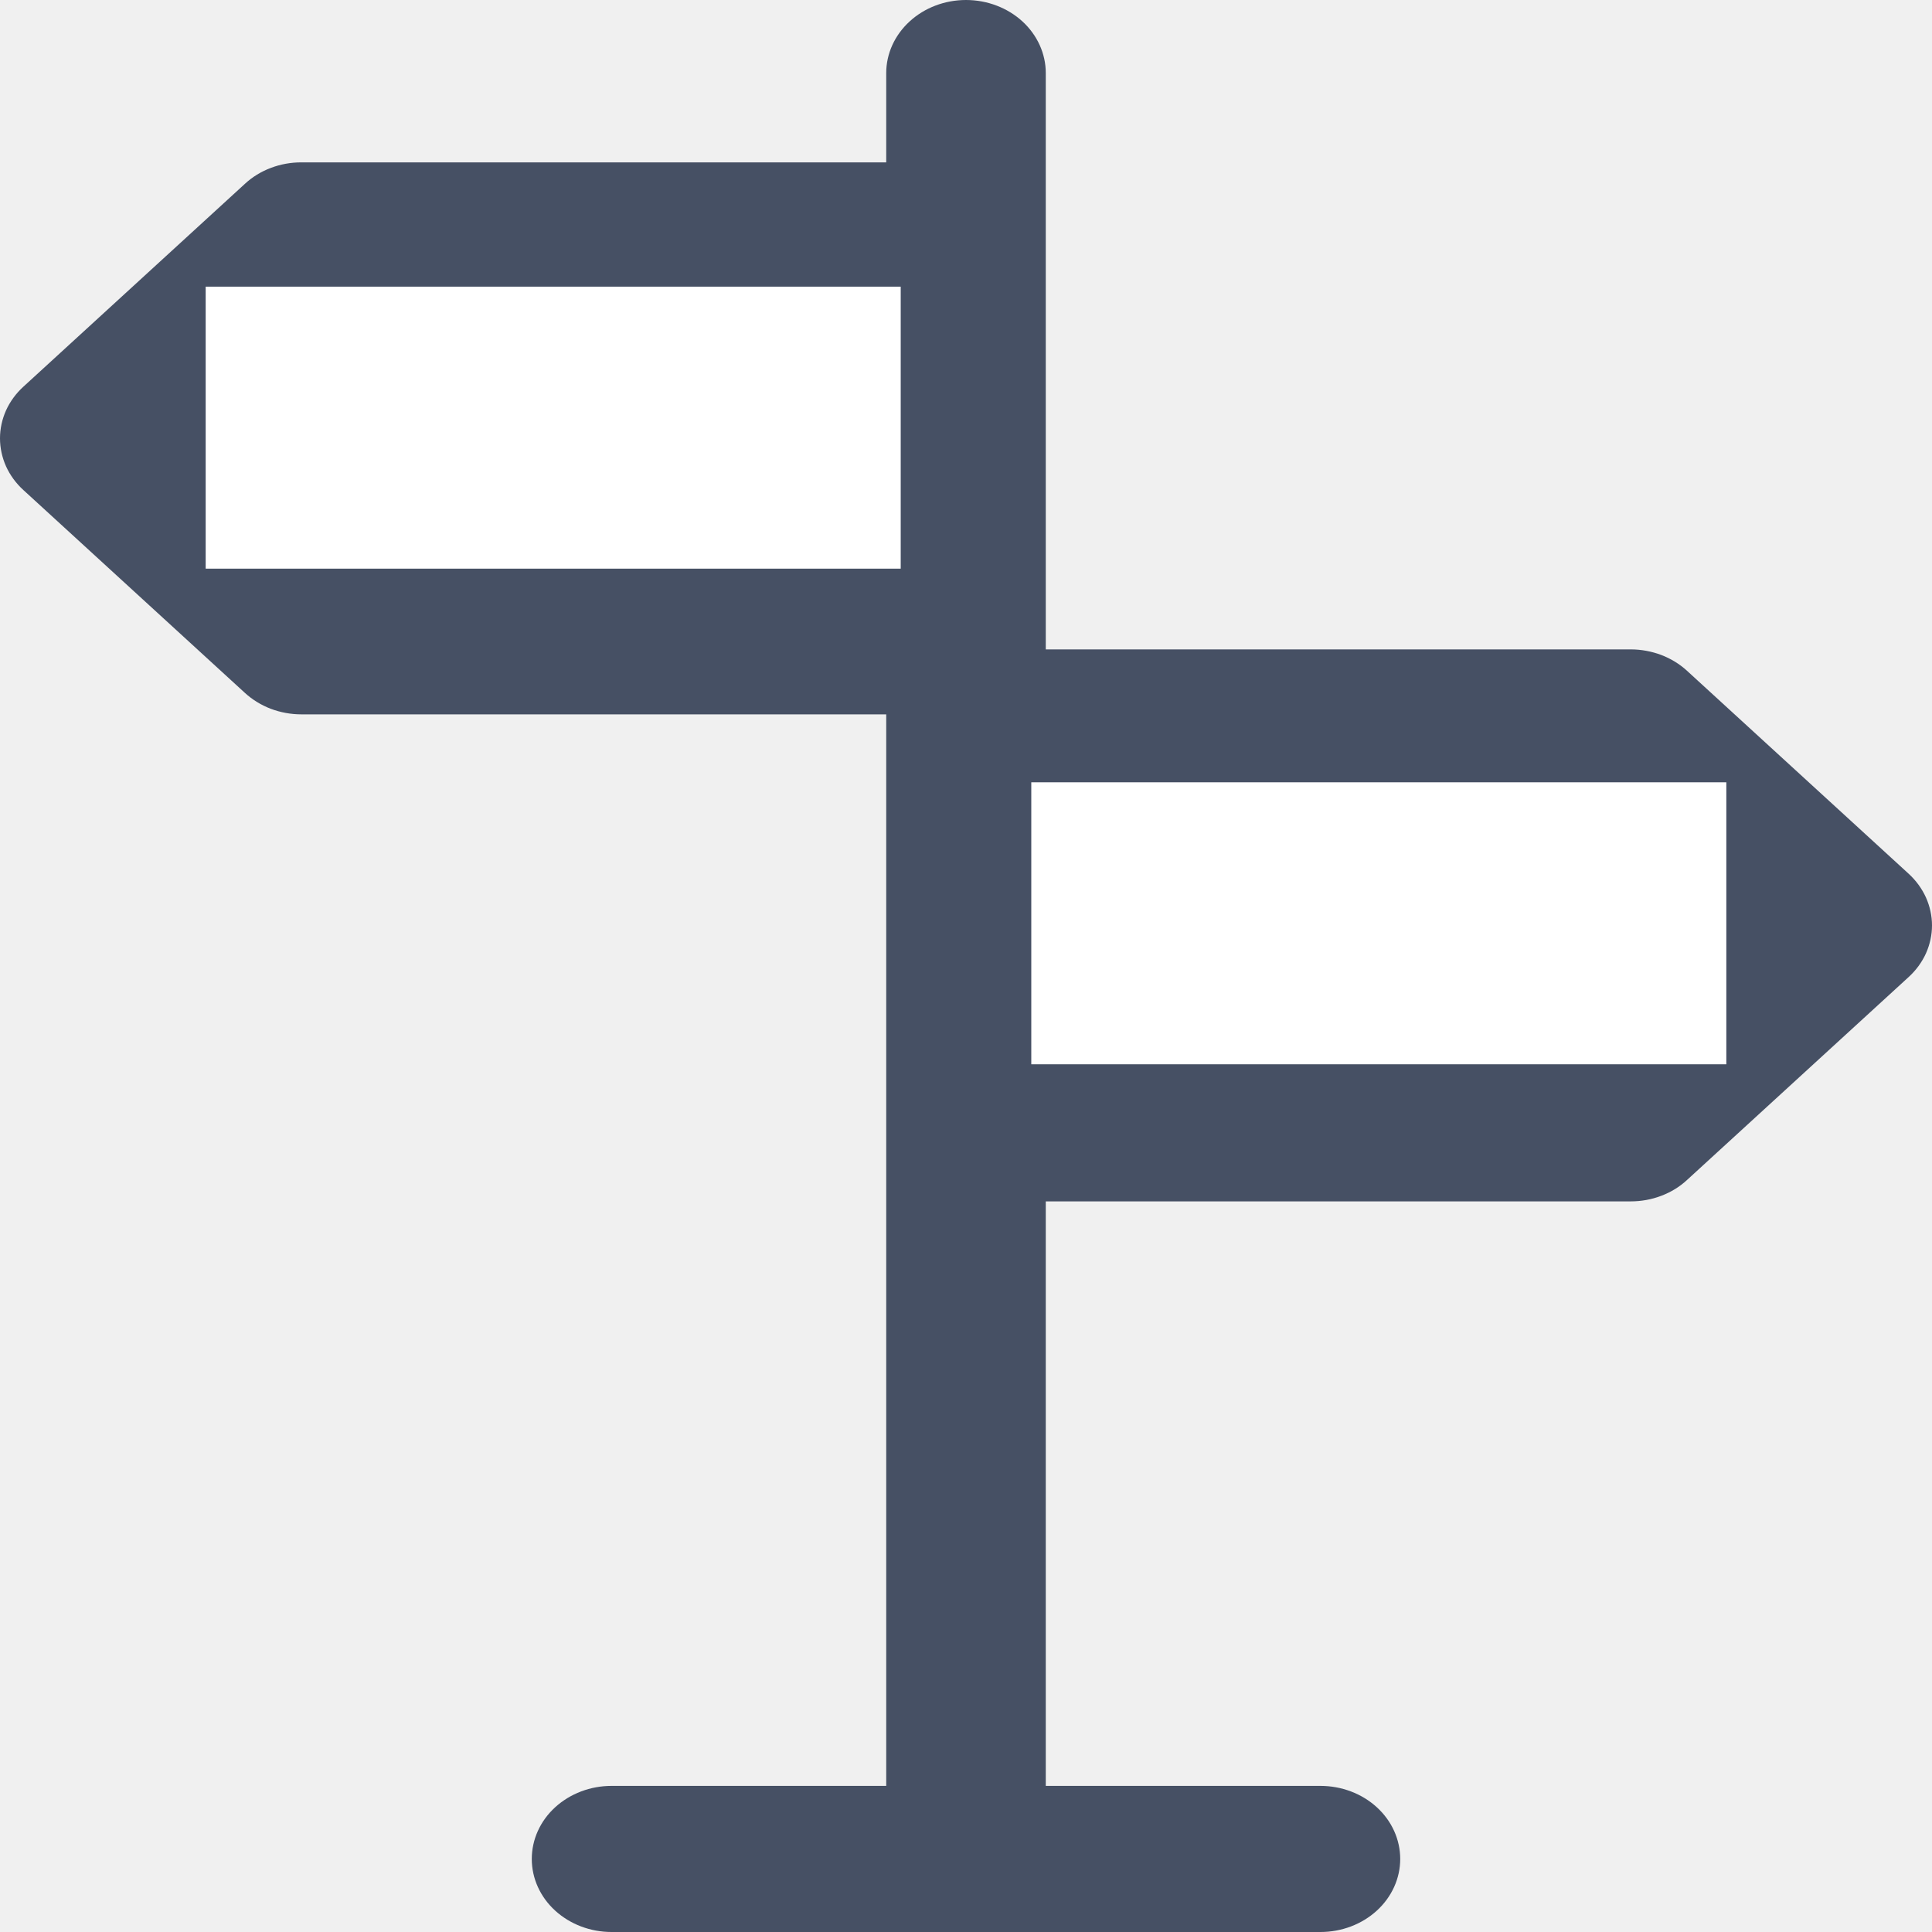
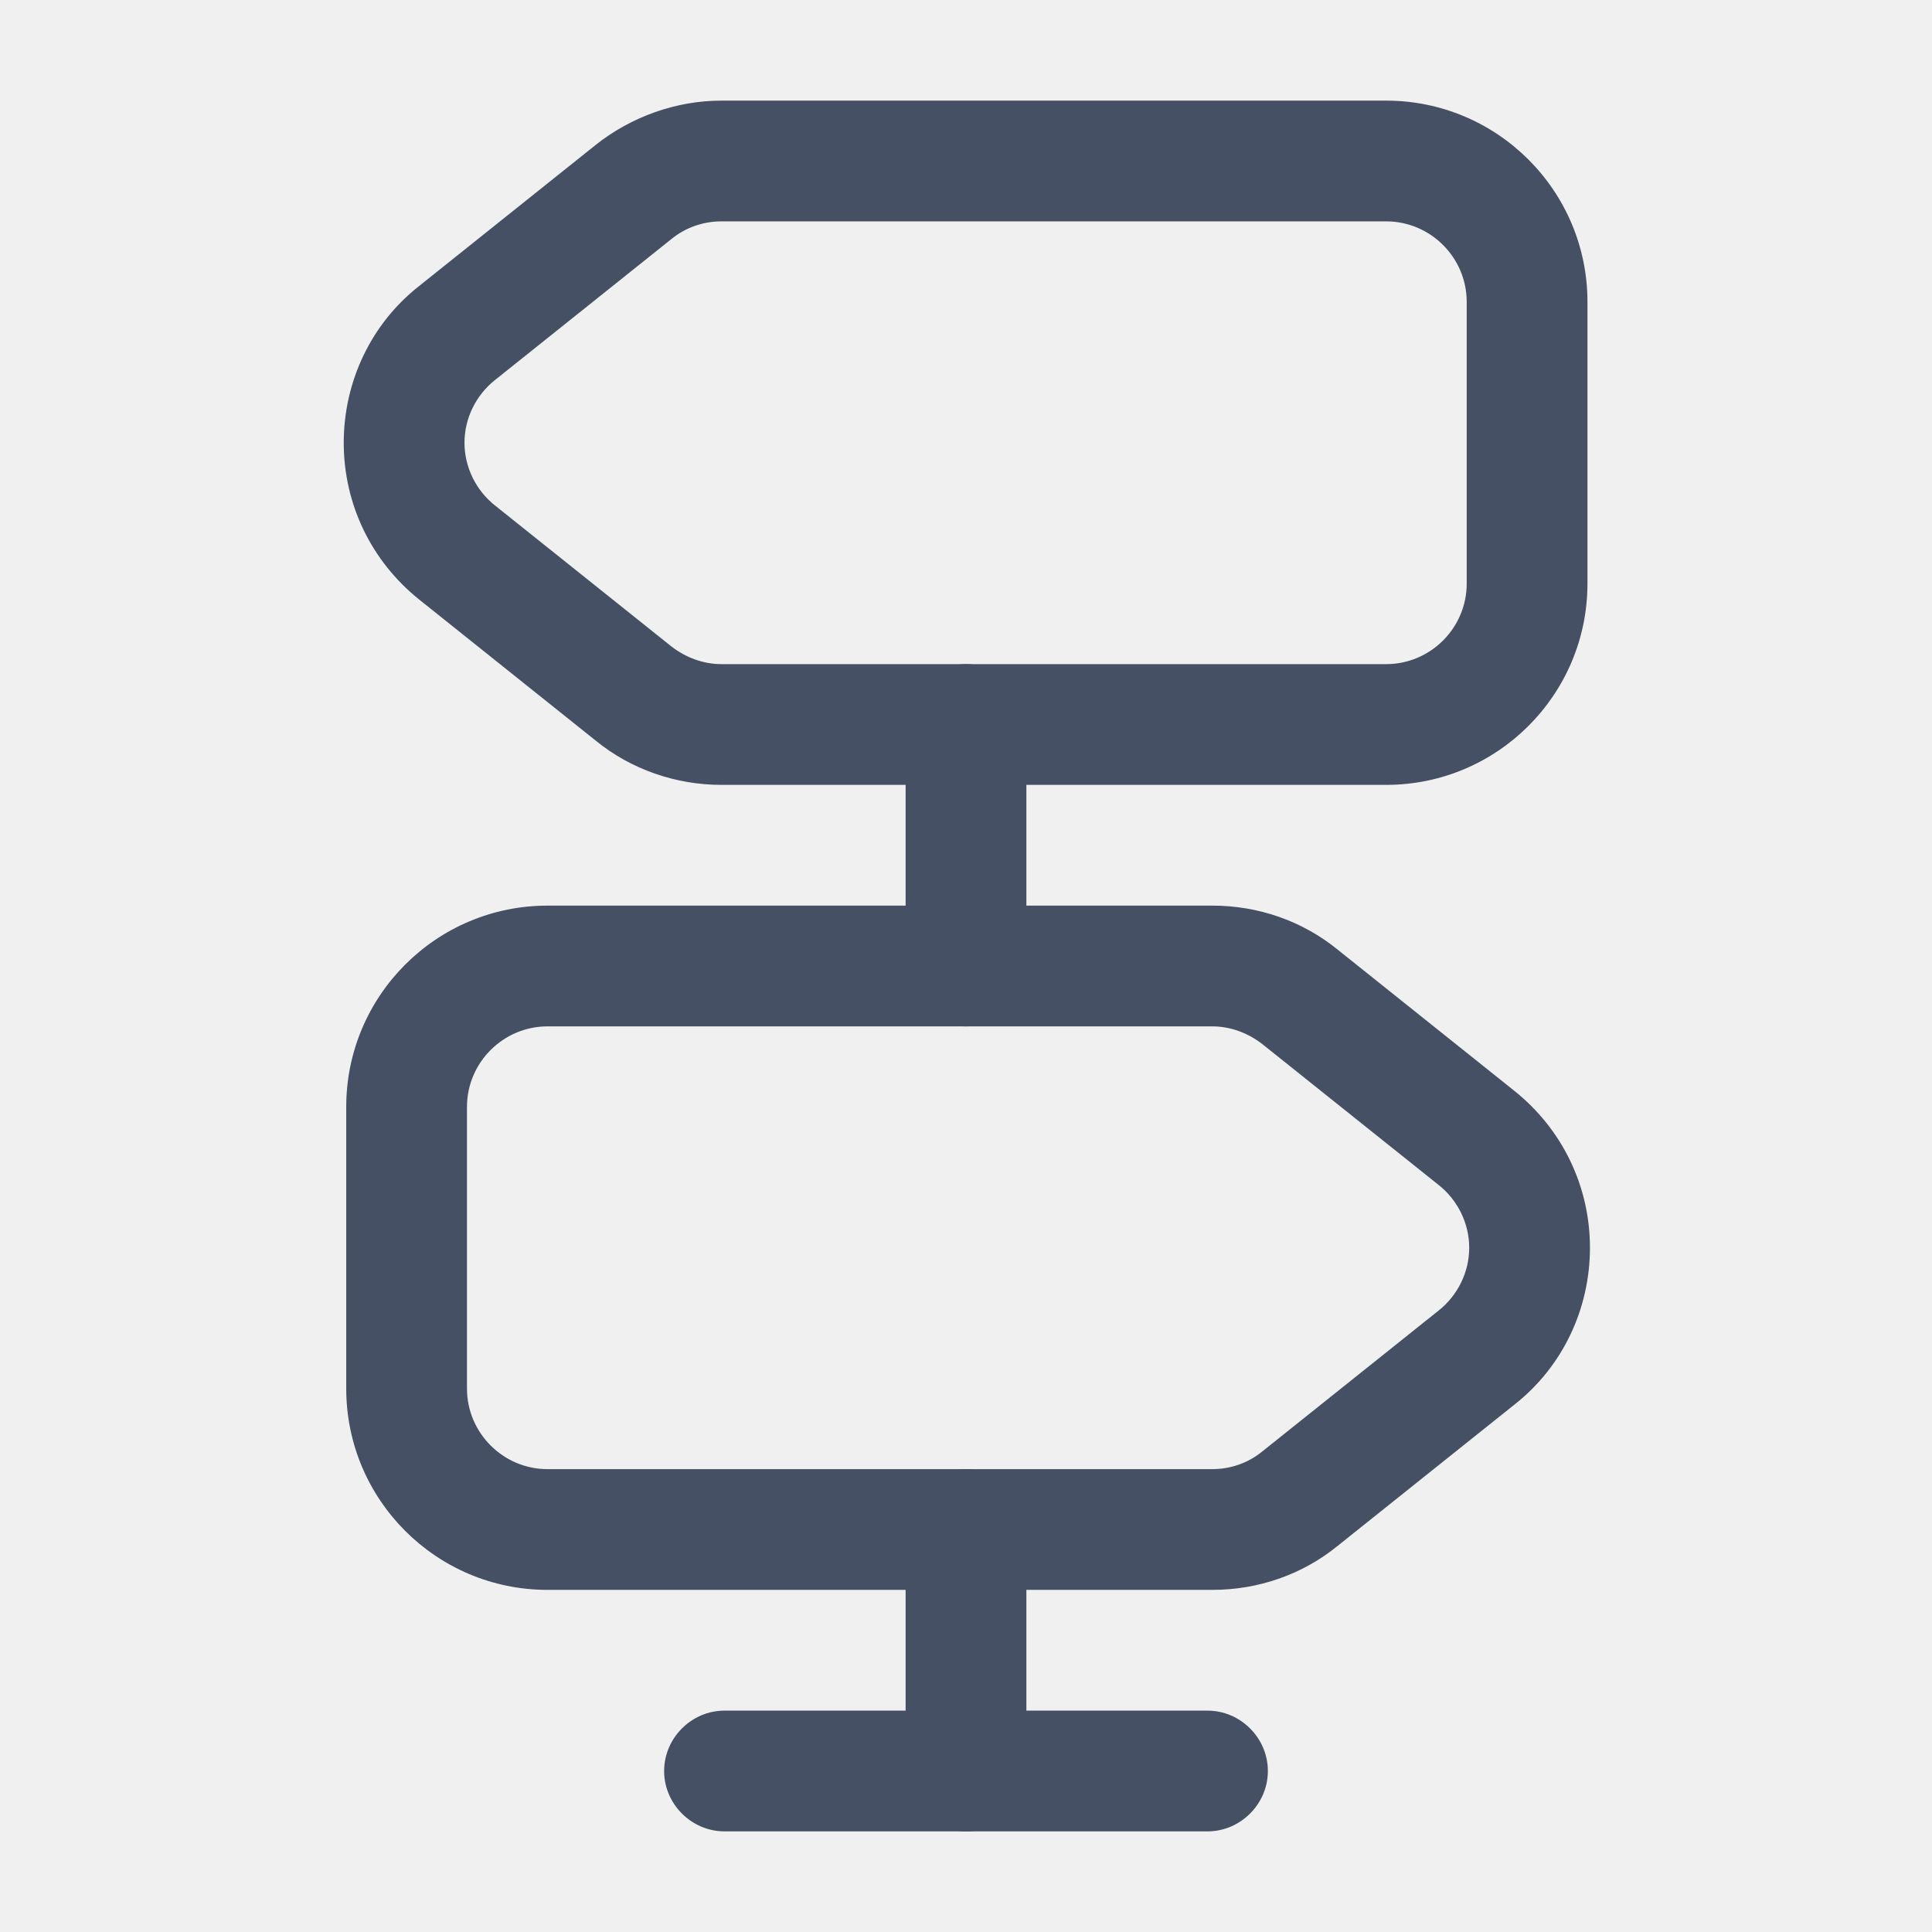
<svg xmlns="http://www.w3.org/2000/svg" width="24" height="24" viewBox="0 0 24 24" fill="none">
-   <path d="M23.71 10.854L20.957 8.333C20.866 8.249 20.756 8.182 20.636 8.136C20.516 8.091 20.387 8.067 20.257 8.067H12.991V0.907C12.991 0.667 12.886 0.436 12.701 0.266C12.515 0.096 12.263 0 12 0C11.737 0 11.485 0.096 11.3 0.266C11.114 0.436 11.009 0.667 11.009 0.907V2.017H3.743C3.613 2.017 3.484 2.04 3.364 2.086C3.244 2.131 3.135 2.198 3.043 2.283L0.29 4.804C0.198 4.888 0.125 4.988 0.075 5.098C0.026 5.208 0 5.326 0 5.445C0 5.564 0.026 5.683 0.075 5.793C0.125 5.903 0.198 6.003 0.29 6.087L3.043 8.608C3.135 8.692 3.244 8.759 3.364 8.805C3.484 8.85 3.613 8.874 3.743 8.874H11.009V22.185H7.596C7.334 22.185 7.082 22.281 6.896 22.451C6.71 22.621 6.606 22.852 6.606 23.093C6.606 23.333 6.71 23.564 6.896 23.734C7.082 23.904 7.334 24 7.596 24H16.404C16.666 24 16.919 23.904 17.104 23.734C17.29 23.564 17.394 23.333 17.394 23.093C17.394 22.852 17.29 22.621 17.104 22.451C16.919 22.281 16.666 22.185 16.404 22.185H12.991V14.924H20.257C20.387 14.924 20.516 14.901 20.636 14.855C20.756 14.81 20.866 14.743 20.957 14.658L23.71 12.137C23.802 12.053 23.875 11.953 23.925 11.843C23.974 11.733 24 11.615 24 11.496C24 11.377 23.974 11.259 23.925 11.149C23.875 11.039 23.802 10.938 23.71 10.854Z" fill="#465064" />
-   <rect x="12.811" y="9.718" width="8.634" height="3.503" fill="white" />
-   <rect x="2.555" y="3.561" width="8.634" height="3.503" fill="white" />
+   <path d="M17.22 9.75H8.96C8.4 9.75 7.84 9.56 7.4 9.2L5.21 7.45C4.61 6.97 4.27 6.26 4.27 5.5C4.27 4.74 4.61 4.02 5.21 3.55L7.4 1.8C7.84 1.45 8.4 1.25 8.96 1.25H17.22C18.599 1.25 19.72 2.37 19.72 3.75V7.25C19.72 8.63 18.599 9.75 17.22 9.75ZM8.96 2.75C8.73 2.75 8.51 2.83 8.34 2.97L6.15 4.72C5.91 4.91 5.77 5.2 5.77 5.5C5.77 5.8 5.91 6.09 6.15 6.28L8.34 8.03C8.52 8.17 8.74 8.25 8.96 8.25H17.22C17.77 8.25 18.22 7.8 18.22 7.25V3.75C18.22 3.2 17.77 2.75 17.22 2.75H8.96Z" fill="#465064" />
+   <path d="M15.061 19.75H6.801C5.421 19.75 4.301 18.63 4.301 17.25V13.75C4.301 12.37 5.421 11.25 6.801 11.25H15.061C15.631 11.25 16.181 11.44 16.621 11.8L18.811 13.55C19.411 14.03 19.751 14.74 19.751 15.5C19.751 16.26 19.411 16.98 18.811 17.45L16.621 19.2C16.181 19.56 15.631 19.75 15.061 19.75ZM6.801 12.75C6.251 12.75 5.801 13.2 5.801 13.75V17.25C5.801 17.8 6.251 18.25 6.801 18.25H15.061C15.291 18.25 15.511 18.17 15.681 18.03L17.871 16.28C18.111 16.09 18.251 15.8 18.251 15.5C18.251 15.2 18.111 14.91 17.871 14.72L15.681 12.97C15.501 12.83 15.281 12.75 15.061 12.75H6.801Z" fill="#465064" />
+   <path d="M12 12.75C11.59 12.75 11.25 12.41 11.25 12V9C11.25 8.59 11.59 8.25 12 8.25C12.41 8.25 12.75 8.59 12.75 9V12C12.75 12.41 12.41 12.75 12 12.75Z" fill="#465064" />
+   <path d="M12 22.75C11.59 22.75 11.25 22.41 11.25 22V19C11.25 18.59 11.59 18.25 12 18.25C12.41 18.25 12.75 18.59 12.75 19V22C12.75 22.41 12.41 22.75 12 22.75Z" fill="#465064" />
+   <path d="M15 22.75H9C8.59 22.75 8.25 22.41 8.25 22C8.25 21.59 8.59 21.25 9 21.25H15C15.41 21.25 15.75 21.59 15.75 22C15.75 22.41 15.41 22.75 15 22.75Z" fill="#465064" />
</svg>
